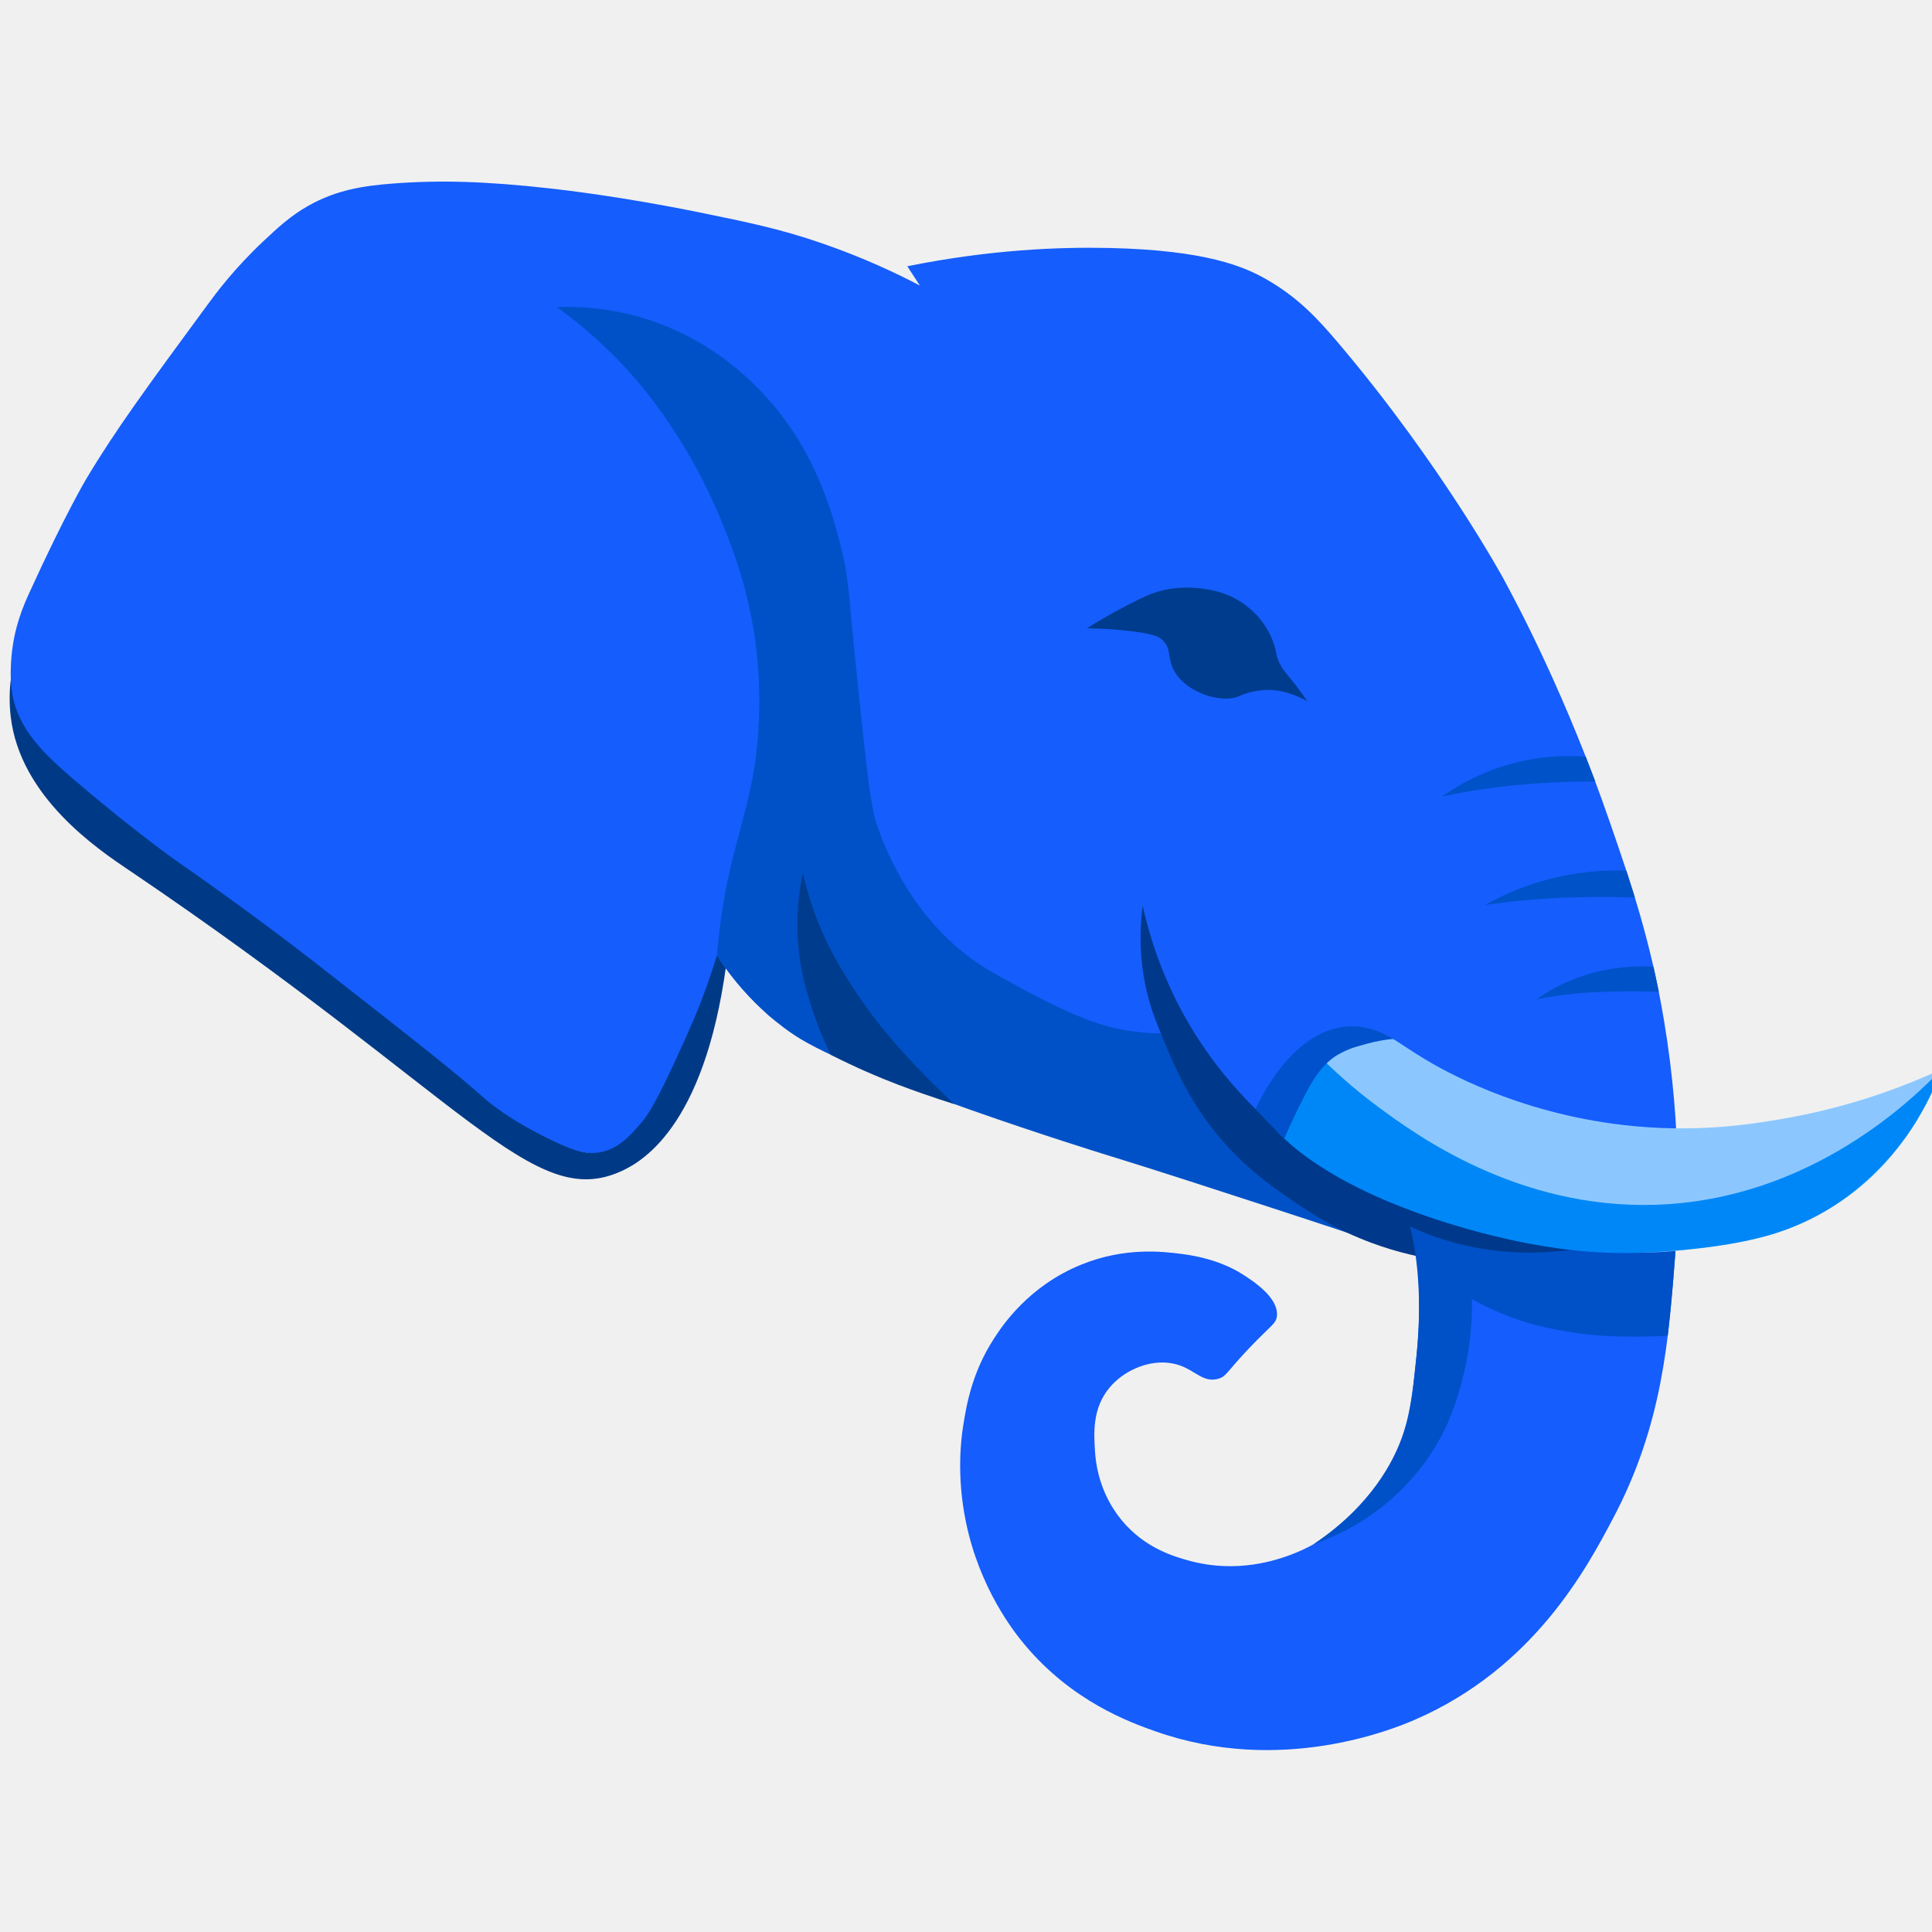
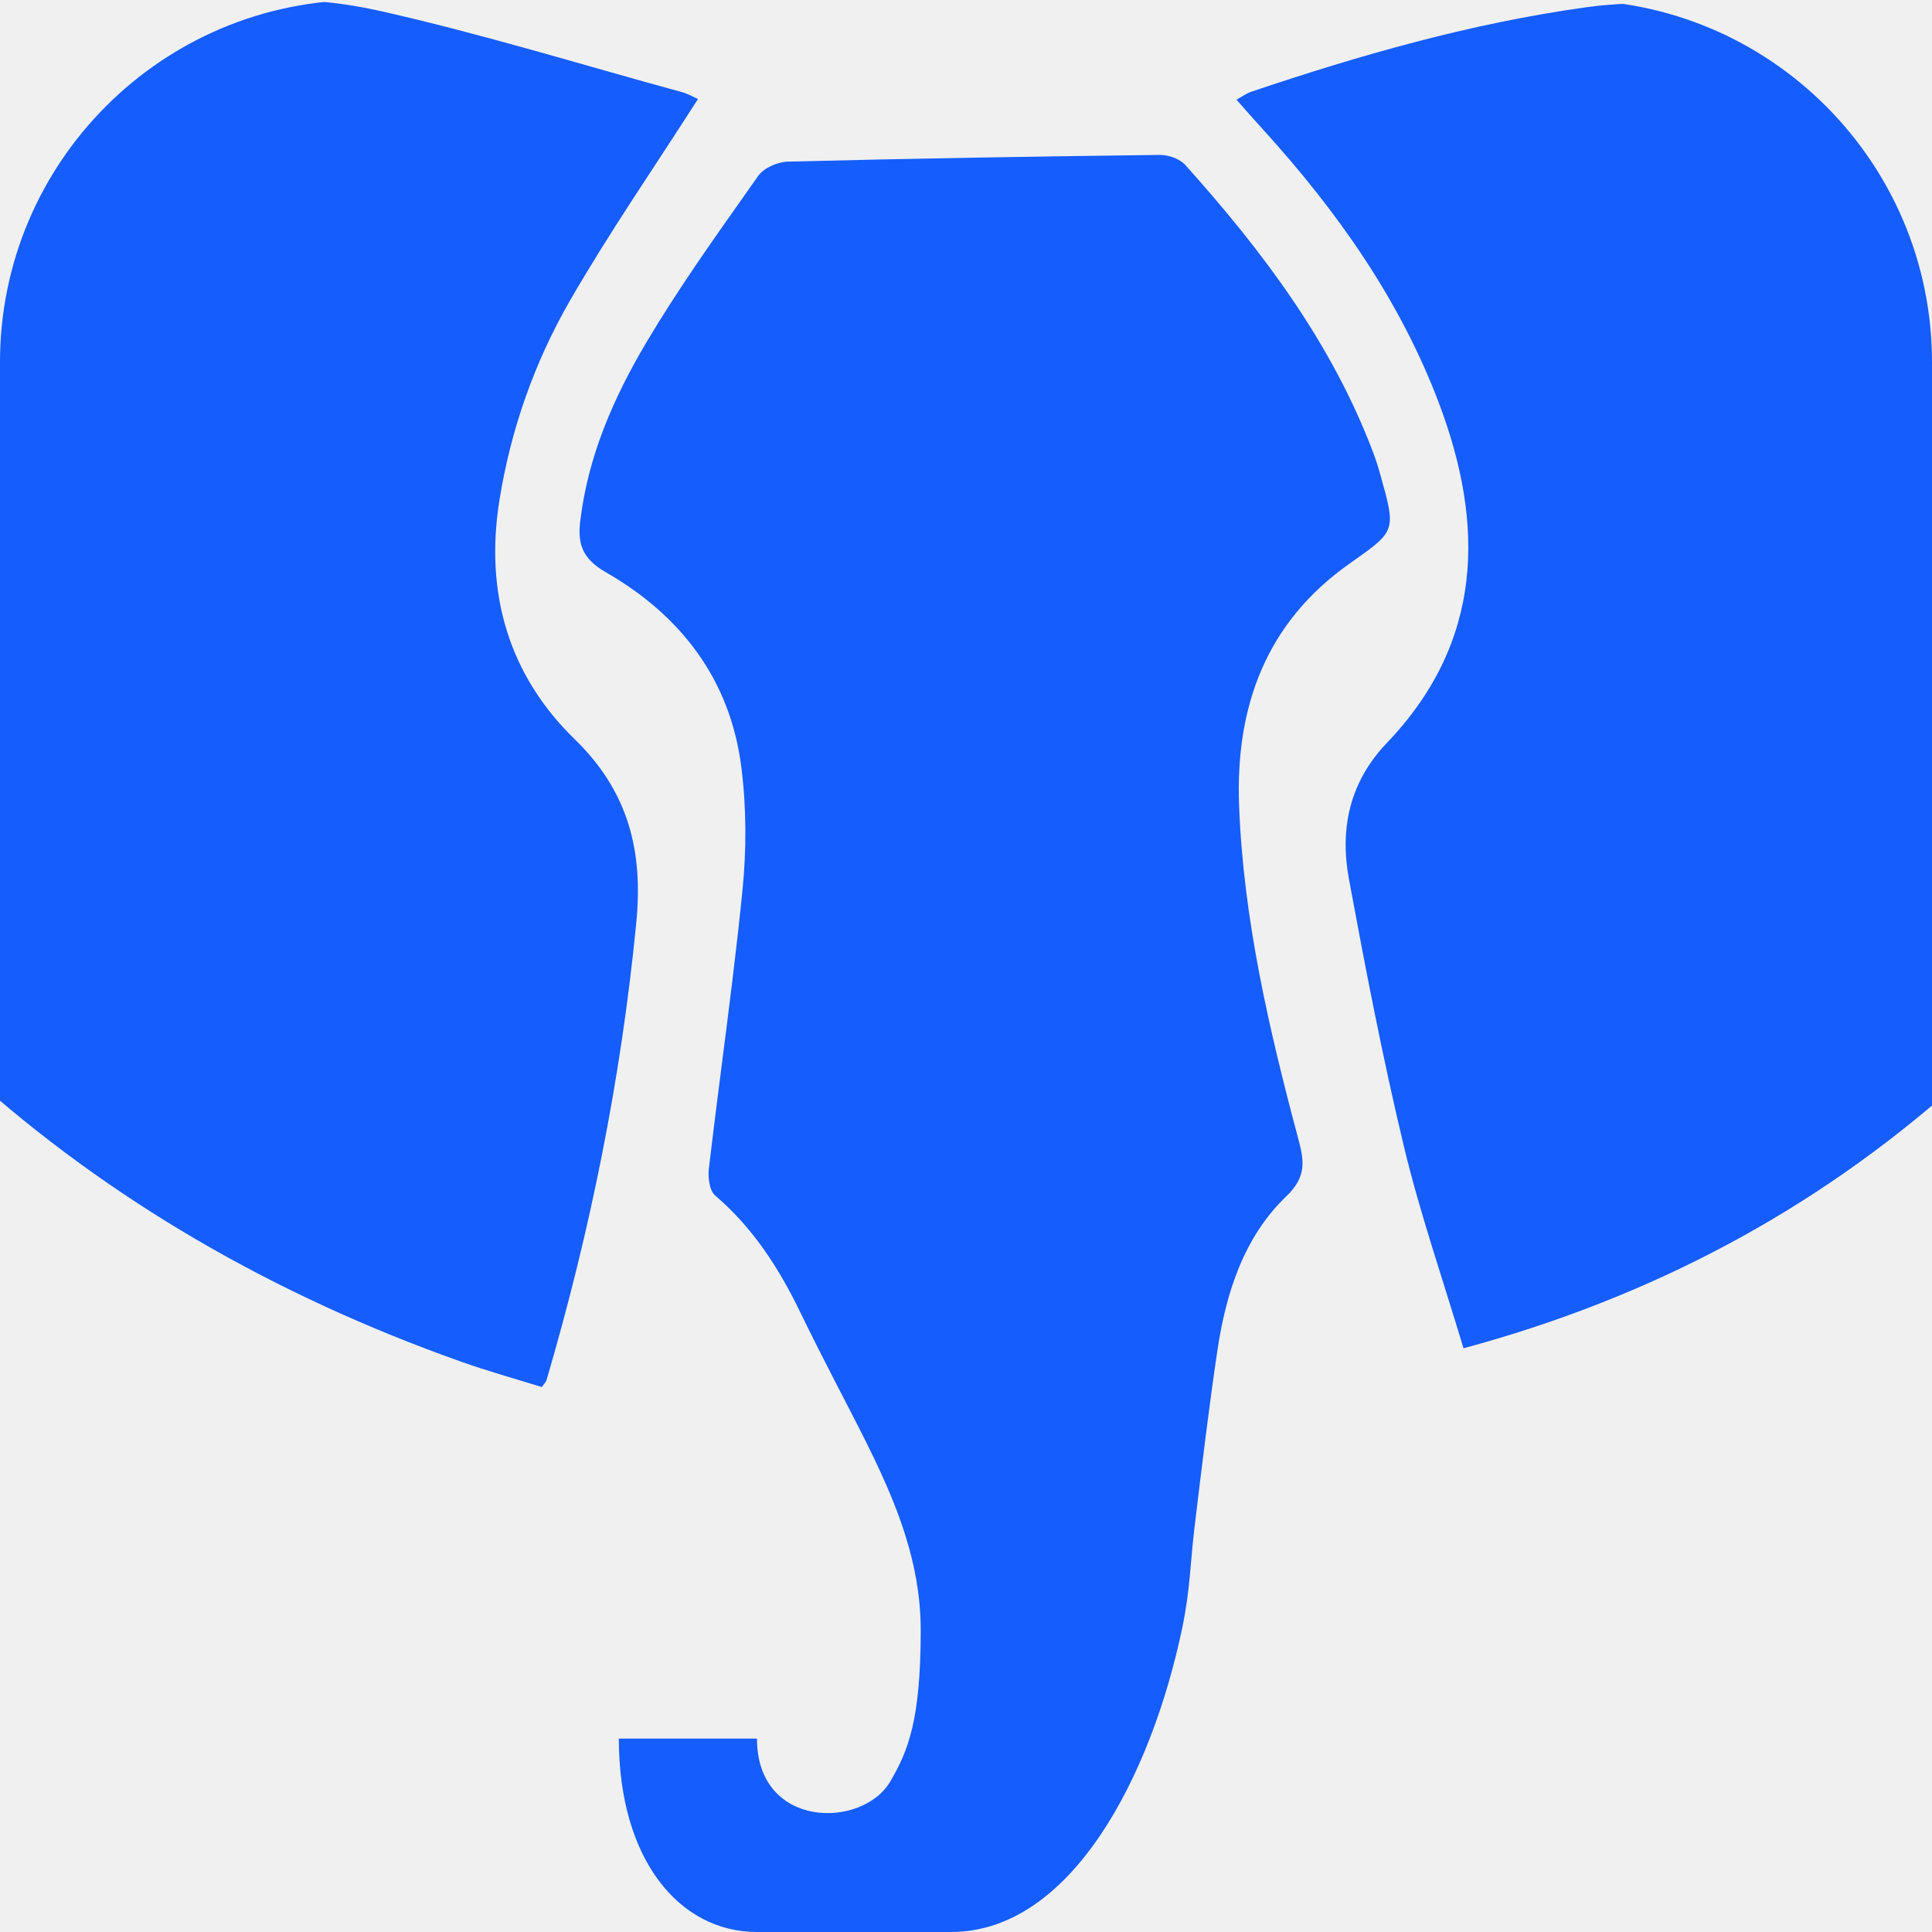
- <svg xmlns="http://www.w3.org/2000/svg" width="1000" height="1000" viewBox="0 0 1000 1000" fill="none">
-   <g clip-path="url(#clip0_217_242)">
-     <path d="M213 149H388L725.5 233.5L856.5 602.5L811.5 685L733 650L679.5 631.5L581 591.5L492.5 570.5L430.5 545.5L371.5 494.5L166.5 386.5L213 149Z" fill="#155DFC" />
-     <path d="M66.544 450.256C242.608 569.316 275.646 627.237 321.721 606.141C333.899 600.56 366.664 580.46 376.871 491.549C373.963 491.413 368.225 491.432 361.922 493.872C322.424 509.249 323.556 596.384 303.865 596.481C303.553 596.481 302.87 596.481 301.992 596.228C300.06 595.876 297.679 595.135 294.108 593.476C283.667 588.597 278.437 586.138 270.514 581.357C270.514 581.357 262.415 576.537 255.039 571.385C244.149 563.774 237.924 554.602 225.708 543.635C215.482 534.463 215.345 536.863 191.478 519.339C183.263 513.308 177.233 508.547 165.504 499.258C146.243 484.016 132.934 473.478 121.576 463.662C107.369 451.387 88.147 433.258 66.856 408.103C47.497 371.708 24.43 333.868 12.721 337.674C5.247 340.113 4.096 358.535 5.54 370.888C10.36 412.553 50.658 439.542 66.544 450.275V450.256Z" fill="#003A86" />
-     <path d="M86.977 439.249C181.683 457.672 276.369 476.113 371.076 494.535C382.082 511.572 393.752 522.169 401.734 528.394C401.734 528.394 448.823 565.101 520.326 562.369C523.761 562.233 532.289 561.569 543.881 562.818C555.785 564.106 557.853 565.375 576.763 568.79C596.2 572.302 598.386 571.756 606.153 574.761C615.188 578.255 621.589 582.626 626.078 585.729C633.513 590.861 635.269 593.359 649.496 605.654C657.38 612.464 661.322 615.879 664.932 618.611C671.567 623.627 682.203 631.608 697.327 638.048C705.933 641.698 714.402 644.196 722.443 646.557C726.853 647.845 730.561 648.84 733.195 649.504C734.522 662.227 735.459 680.337 733.195 701.823C730.834 724.285 729.195 739.936 719.75 757.636C715.554 765.501 700.313 792.978 667.43 804.979C660.795 807.399 640.441 814.503 616.106 807.965C607.929 805.78 592.746 801.467 580.725 787.045C568.391 772.233 567.084 756.016 566.772 751.177C566.167 741.868 565.328 729.008 574.246 718.294C581.291 709.844 593.039 704.38 604.143 705.336C617.433 706.487 621.101 716.128 630.371 713.708C634.801 712.557 634.762 710.156 646.978 697.374C657.985 685.86 660.541 685.158 660.931 681.138C661.849 671.497 648.383 662.93 642.997 659.495C638.977 656.939 629.142 651.299 611.598 649.035C601.586 647.747 582.169 645.464 559.785 654.519C532.484 665.545 518.804 686.114 514.452 692.885C503.016 710.605 500.245 727.212 498.508 738.219C497.552 744.327 494.937 763.666 500.011 788.04C507.114 822.231 524.756 844.595 530.396 851.328C554.868 880.522 584.335 891.314 598.152 896.173C662.766 918.908 720.959 895.061 732.181 890.201C793.848 863.524 821.325 811.575 834.829 786.069C860.492 737.575 863.75 693.959 867.224 647.552C868.395 632.018 871.03 586.314 861.253 527.964C854.286 486.476 844.138 457.086 833.346 425.823C810.826 360.585 786.022 313.944 778.041 299.269C778.041 299.269 746.075 240.548 692.838 177.69C682.456 165.435 671.996 153.901 654.979 144.3C644.129 138.192 624.614 129.469 574.265 128.356C548.798 127.79 512.735 129.098 469.626 137.821C471.792 141.139 473.939 144.456 476.105 147.793C464.24 141.568 446.969 133.333 425.288 125.878C403.9 118.521 387.702 115.164 362.001 109.934C321.82 101.757 291.572 98.284 284.273 97.484C251.644 93.854 227.758 93.132 203.559 94.986C188.259 96.157 174.267 98.245 159.709 106.441C150.459 111.652 144.019 117.623 136.291 124.883C121.342 138.914 111.878 151.657 107.389 157.765C75.599 201.011 59.714 222.653 44.61 247.944C44.61 247.944 33.623 266.347 15.22 306.743C12.254 313.241 7.121 324.775 5.872 340.64C5.677 343.08 5.053 351.003 6.263 358.574C9.327 377.816 23.572 390.911 38.15 403.42C70.369 431.073 92.968 446.763 92.968 446.763C96.617 449.202 131.92 473.908 162.226 497.58C211.697 536.239 236.422 555.578 251.566 569.219C251.566 569.219 264.192 580.596 289.757 592.13C297.367 595.564 303.261 597.594 310.189 596.482C320.22 594.862 326.523 587.544 332.631 580.284C334.836 577.65 339.383 571.893 353.922 539.381C357.532 531.321 359.328 527.281 361.513 521.817C363.328 517.29 367.778 505.893 372.656 489.325C376.501 476.308 384.112 450.51 388.424 421.823C392.347 395.77 398.026 358.028 387.917 310.704C387 306.45 376.95 261.117 348.731 218.359C334.036 196.093 319.712 182.53 316.668 179.661C307.457 171.055 298.851 164.674 292.255 160.224C298.675 160.537 307.476 161.395 317.663 163.718C325.176 165.415 345.374 170.626 367.485 185.145C389.107 199.332 402.065 215.549 407.842 223.511C428.254 251.632 433.66 279.539 436.997 296.751C440.9 316.91 441.915 337.752 442.735 354.047C443.691 373.64 443.008 379.592 445.232 393.916C446.755 403.752 449.409 420.164 458.015 439.249C470.953 467.936 489.531 485.402 496.537 491.569C509.007 502.517 520.131 508.157 542.378 519.475C560.995 528.94 573.134 532.98 586.716 534.424C592.668 535.048 597.683 535.048 601.157 534.931C597.722 526.794 595.576 519.515 594.19 513.758C593 508.84 591.165 501.034 590.697 490.593C590.326 482.358 590.951 475.372 591.692 470.161C593.156 476.504 595.342 484.719 598.659 494.086C600.259 498.594 606.036 514.441 618.096 534.951C627.053 550.212 637.904 563.618 655.955 582.294C673.167 600.072 698.517 623.959 733.176 649.562C623.326 589.359 513.496 529.155 403.646 468.951" fill="#155DFC" />
-     <path d="M562.652 325.145C573.171 318.588 582.07 313.885 588.568 310.704C594.501 307.777 597.565 306.645 601.194 305.728C603.712 305.084 611.811 303.249 622.29 304.674C626.642 305.279 632.77 306.177 639.736 310.041C648.069 314.666 652.577 320.774 653.69 322.335C655.017 324.209 657.905 328.326 659.661 334.298C660.754 337.947 660.52 339.313 661.984 342.611C663.525 346.065 665.223 347.9 667.955 351.256C670.16 353.949 673.166 357.852 676.6 362.887C674.785 361.872 665.594 356.896 656.012 357.072C651.68 357.15 647.367 358.243 647.367 358.243C643.893 359.121 641.571 360.214 640.732 360.565C632.984 363.785 615.284 359.511 608.181 347.939C603.692 340.64 606.834 335.918 601.507 331.156C599.536 329.4 596.94 328.092 585.27 326.687C579.748 326.023 572.039 325.321 562.691 325.184L562.652 325.145Z" fill="#003C8D" />
-     <path d="M820.797 391.692C811.059 390.95 795.467 391.009 777.572 396.726C763.833 401.117 753.373 407.343 746.348 412.338C752.319 411.031 760.086 409.509 769.258 408.182C771.444 407.87 778.489 406.874 788.363 406.016C797.906 405.196 810.552 404.435 825.715 404.513C824.076 400.239 822.437 395.965 820.797 391.672V391.692Z" fill="#0052C9" />
-     <path d="M841.795 450.627C830.925 450.256 815.625 450.997 798.218 456.032C786.177 459.506 776.283 464.15 768.711 468.405C774.019 467.624 780.693 466.765 788.401 466.043C790.977 465.809 798.549 465.107 808.834 464.677C818.455 464.267 831.12 464.033 846.244 464.599C844.761 459.955 843.278 455.291 841.814 450.646L841.795 450.627Z" fill="#0052C9" />
-     <path d="M855.848 500.39C845.895 499.824 829.952 500.331 812.583 507.65C805.694 510.557 799.938 513.953 795.273 517.231C798.415 516.607 802.748 515.846 807.919 515.143C818.808 513.699 827.141 513.445 835.494 513.231C841.524 513.075 849.369 513.016 858.6 513.328L855.848 500.37V500.39Z" fill="#0052C9" />
-     <path d="M570.282 597.028C599.399 605.985 630.096 616.016 657.475 624.934C674.434 630.457 688.289 635.043 697.344 638.048C665.281 603.663 633.238 569.297 601.174 534.912C596.471 534.853 589.095 534.502 580.254 532.824C573.971 531.633 559.627 528.394 529.769 512.157C516.031 504.683 509.161 500.956 502.526 496.038C469.975 471.917 457.427 437.142 453.836 426.799C450.656 417.607 448.47 397.116 444.235 356.525C438.732 303.893 439.552 300.537 435.766 285.276C432.819 273.392 426.203 245.329 407.859 219.511C401.81 210.983 378.099 178.607 333.858 164.927C315.378 159.209 299.141 158.565 288.271 158.956C297.034 165.298 309.016 174.86 321.662 188.111C327.926 194.668 354.408 223.16 373.493 269.859C379.465 284.457 389.866 310.489 392.423 346.085C394.316 372.371 391.154 392.94 390.432 397.409C385.671 426.877 376.264 444.87 371.854 486.436C371.483 489.91 371.23 492.759 371.093 494.555C377.318 504.059 383.368 511.142 387.973 516.06C392.442 520.822 396.092 523.964 397.224 525.076C397.224 525.076 403.605 530.716 410.923 535.614C444.43 558.095 570.282 597.028 570.282 597.028Z" fill="#0051C8" />
-     <path d="M591.456 468.893C590.109 479.079 589.289 494.594 593.427 512.626C595.495 521.602 598.013 527.886 600.881 534.912C607.555 551.304 615.908 571.619 634.018 591.915C647.424 606.941 661.007 616.035 671.916 623.393C676.56 626.515 682.786 630.691 691.47 635.16C708.175 643.786 723.24 648.001 733.759 650.226C732.139 643.434 730.5 636.663 728.88 629.872C712.097 621.968 691.86 610.435 671.155 593.476C663.622 587.29 658.177 582.157 655.64 579.718C646.019 570.448 627.792 552.729 612.512 524.881C600.53 503.044 594.597 483.021 591.456 468.854V468.893Z" fill="#00398B" />
-     <path d="M680.074 799.203C689.988 795.768 704.312 789.367 718.519 777.307C731.438 766.34 738.912 755.236 741.937 750.396C750.816 736.248 754.251 723.836 756.631 715.015C759.305 705.121 762.154 690.485 761.861 672.414C765.569 674.502 770.819 677.215 777.298 679.888C791.524 685.743 803.175 687.85 810.434 689.099C824.914 691.617 836.272 691.773 845.054 691.831C852.469 691.89 858.695 691.617 863.222 691.324C863.749 686.64 864.257 681.898 864.725 677.117C865.72 667.047 866.54 657.153 867.223 647.474C861.134 647.396 854.733 647.142 848.039 646.674C842.927 646.303 837.989 645.815 833.267 645.269C826.846 646.147 818.24 647.006 808.053 647.064C778.586 647.201 757.178 640.507 751.87 638.77C741.917 635.511 733.955 631.862 728.452 629.052C729.428 632.682 730.696 637.853 731.808 644.117C733.135 651.553 736.238 671.458 733.174 701.784C731.125 722.06 730.091 732.423 725.368 744.854C721.309 755.567 710.322 778.888 680.035 799.144L680.074 799.203Z" fill="#0050C8" />
-     <path d="M493.94 571.483C489.179 567.034 474.133 552.846 461.233 537.625C458.15 533.995 453.017 527.867 446.89 519.183C444.86 516.295 442.733 513.153 440.547 509.718C435.395 501.62 428.682 490.925 422.789 475.626C419.139 466.141 416.934 457.847 415.568 451.7C411.88 469.225 412.465 483.783 413.578 493.306C414.846 504.274 417.246 512.255 419.315 518.968C421.54 526.208 424.857 535.497 429.931 545.918C436.937 549.49 442.967 552.28 447.553 554.31C460.453 560.028 470.756 563.677 477.45 566.019C484.144 568.38 489.823 570.195 493.96 571.483H493.94Z" fill="#003C8D" />
-     <path d="M668.582 578.489C670.768 569.18 674.593 562.799 677.13 559.228C684.135 549.333 692.507 545.587 701.855 541.293C709.407 537.82 715.437 535.166 720.999 537.781C722.014 538.249 722.482 538.659 728.337 542.425C730.366 543.772 733.333 545.704 736.982 547.909C746.525 553.685 784.618 575.854 840.177 582.294C877.822 586.666 906.762 581.865 923.467 578.957C957.599 573.025 985.271 562.545 1005 553.393C994.15 582.002 979.26 598.999 970.186 607.8C935.371 641.581 892.731 644.976 865.839 647.591C859.79 648.177 838.518 649.758 809.344 645.269C745.822 635.512 697.503 602.824 668.582 578.508V578.489Z" fill="#8BC7FE" />
-     <path d="M664.367 591.271C671.002 599.311 678.789 607.839 687.824 616.426C700.763 628.72 713.389 638.38 724.629 645.913C724.473 642.595 723.888 638.341 722.17 633.794C721.663 632.467 721.117 631.257 720.57 630.145C726.015 633.15 732.006 636.019 738.485 638.536C769.475 650.538 798.181 649.387 817.872 646.225C791.351 642.654 756.79 634.262 720.141 614.318C707.359 607.351 695.962 599.877 685.951 592.442C685.482 592.091 681.872 589.202 676.798 585.221C673.402 582.567 670.612 580.382 668.777 578.957C667.294 583.075 665.811 587.173 664.328 591.29L664.367 591.271Z" fill="#00398B" />
-     <path d="M992.764 578.938C975.416 607.683 953.071 622.066 944.133 627.237C936.23 631.804 924.364 637.561 908.908 641.093C908.713 641.151 888.808 646.401 853.954 648.235C848.861 648.508 843.885 648.567 843.885 648.567C843.885 648.567 837.757 648.645 831.434 648.391C776.539 646.284 723.36 623.881 723.36 623.881C715.144 620.641 701.64 614.865 687.745 606.434C675.51 599.018 668.738 593.066 665.147 589.71C663.43 588.09 662.044 586.705 661.107 585.729C668.445 572.771 675.783 559.832 683.14 546.875C690.009 553.744 700.196 563.228 713.466 573.025C732.005 586.705 785.105 625.949 857.057 623.588C937.498 620.973 991.067 568.029 1005 553.334C1002.6 559.852 998.775 568.926 992.745 578.899L992.764 578.938Z" fill="#0087F7" />
-     <path d="M649.904 574.118C651.231 571.268 653.144 567.424 655.759 563.111C656.969 561.121 661.321 553.998 666.531 548.416C670.668 543.987 682.045 531.79 698.731 531.282C708.117 530.99 715.845 534.502 721.017 537.761C717.602 538.073 712.938 538.737 707.532 540.24C701.795 541.859 695.277 543.323 689.5 547.909C681.46 554.29 677.011 562.897 668.58 580.792C666.882 584.422 665.575 587.427 664.755 589.359C661.594 586.295 658.413 583.095 655.193 579.738C653.378 577.845 651.622 575.972 649.904 574.098V574.118Z" fill="#0051CB" />
+ <svg xmlns="http://www.w3.org/2000/svg" width="32" height="32" viewBox="0 0 32 32" fill="none">
+   <g clip-path="url(#clip0_1_2445)">
+     <path d="M12.538 28.797C12.538 30.297 14.289 30.298 14.75 29.5C15.039 29 15.25 28.5 15.25 27C15.25 25.5 14.526 24.238 13.83 22.879C13.651 22.53 13.458 22.154 13.253 21.731C12.902 21.006 12.472 20.337 11.847 19.803C11.751 19.722 11.723 19.502 11.741 19.355C11.809 18.776 11.883 18.197 11.957 17.618C12.08 16.661 12.202 15.704 12.298 14.744C12.365 14.072 12.364 13.378 12.279 12.708C12.096 11.259 11.282 10.195 10.034 9.478C9.67 9.269 9.563 9.036 9.609 8.646C9.735 7.562 10.164 6.583 10.709 5.666C11.209 4.824 11.776 4.021 12.342 3.22C12.414 3.117 12.487 3.015 12.559 2.912C12.652 2.781 12.881 2.681 13.049 2.677C15.103 2.625 17.158 2.591 19.212 2.566C19.353 2.564 19.54 2.63 19.631 2.731C20.912 4.159 22.057 5.678 22.744 7.495C22.791 7.619 22.831 7.747 22.866 7.875C23.124 8.792 23.12 8.795 22.385 9.312L22.352 9.336C20.968 10.311 20.462 11.705 20.523 13.337C20.593 15.214 21.016 17.033 21.497 18.838C21.595 19.205 21.658 19.477 21.305 19.815C20.599 20.492 20.305 21.422 20.164 22.367C20.018 23.352 19.9 24.341 19.781 25.33C19.716 25.879 19.712 26.342 19.579 26.976C19.07 29.403 17.75 32 15.75 32H12.538C11.25 32 10.25 30.797 10.25 28.797H12.538Z" fill="#155DFC" />
+     <path d="M11.561 1.64C10.835 2.775 10.091 3.851 9.44 4.98C8.853 5.999 8.462 7.106 8.273 8.28C8.025 9.818 8.424 11.18 9.519 12.244C10.421 13.121 10.654 14.112 10.538 15.292C10.286 17.865 9.779 20.385 9.051 22.863C9.044 22.887 9.022 22.906 8.974 22.974C8.538 22.838 8.079 22.711 7.632 22.552C1.383 20.334 -3.181 16.238 -6.046 10.258C-6.294 9.741 -6.52 9.212 -6.732 8.68C-6.772 8.579 -6.744 8.382 -6.67 8.313C-4.287 6.093 -1.91 3.866 0.501 1.677C2.161 0.17 4.145 -0.304 6.311 0.185C7.984 0.562 9.628 1.07 11.284 1.523C11.396 1.553 11.5 1.614 11.561 1.64Z" fill="#155DFC" />
+     <path d="M24.24 22.331C23.897 21.186 23.52 20.1 23.253 18.988C22.902 17.524 22.617 16.044 22.343 14.563C22.189 13.726 22.35 12.954 22.973 12.303C24.567 10.634 24.598 8.699 23.833 6.676C23.187 4.968 22.148 3.498 20.926 2.152C20.782 1.995 20.642 1.834 20.48 1.651C20.572 1.601 20.643 1.547 20.723 1.52C22.532 0.91 24.362 0.387 26.26 0.122C28.195 -0.148 29.845 0.455 31.261 1.744C32.504 2.875 33.701 4.058 34.953 5.18C35.956 6.078 37.003 6.927 38.048 7.777C38.236 7.93 38.284 8.054 38.228 8.276C37.265 12.115 35.328 15.372 32.364 17.997C30.028 20.066 27.338 21.495 24.24 22.332V22.331Z" fill="#155DFC" />
  </g>
  <defs>
-     <clipPath id="clip0_217_242">
-       <rect width="1000" height="1000" fill="white" />
+     <clipPath id="clip0_1_2445">
+       <rect width="32" height="32" rx="6" fill="white" />
    </clipPath>
  </defs>
</svg>
